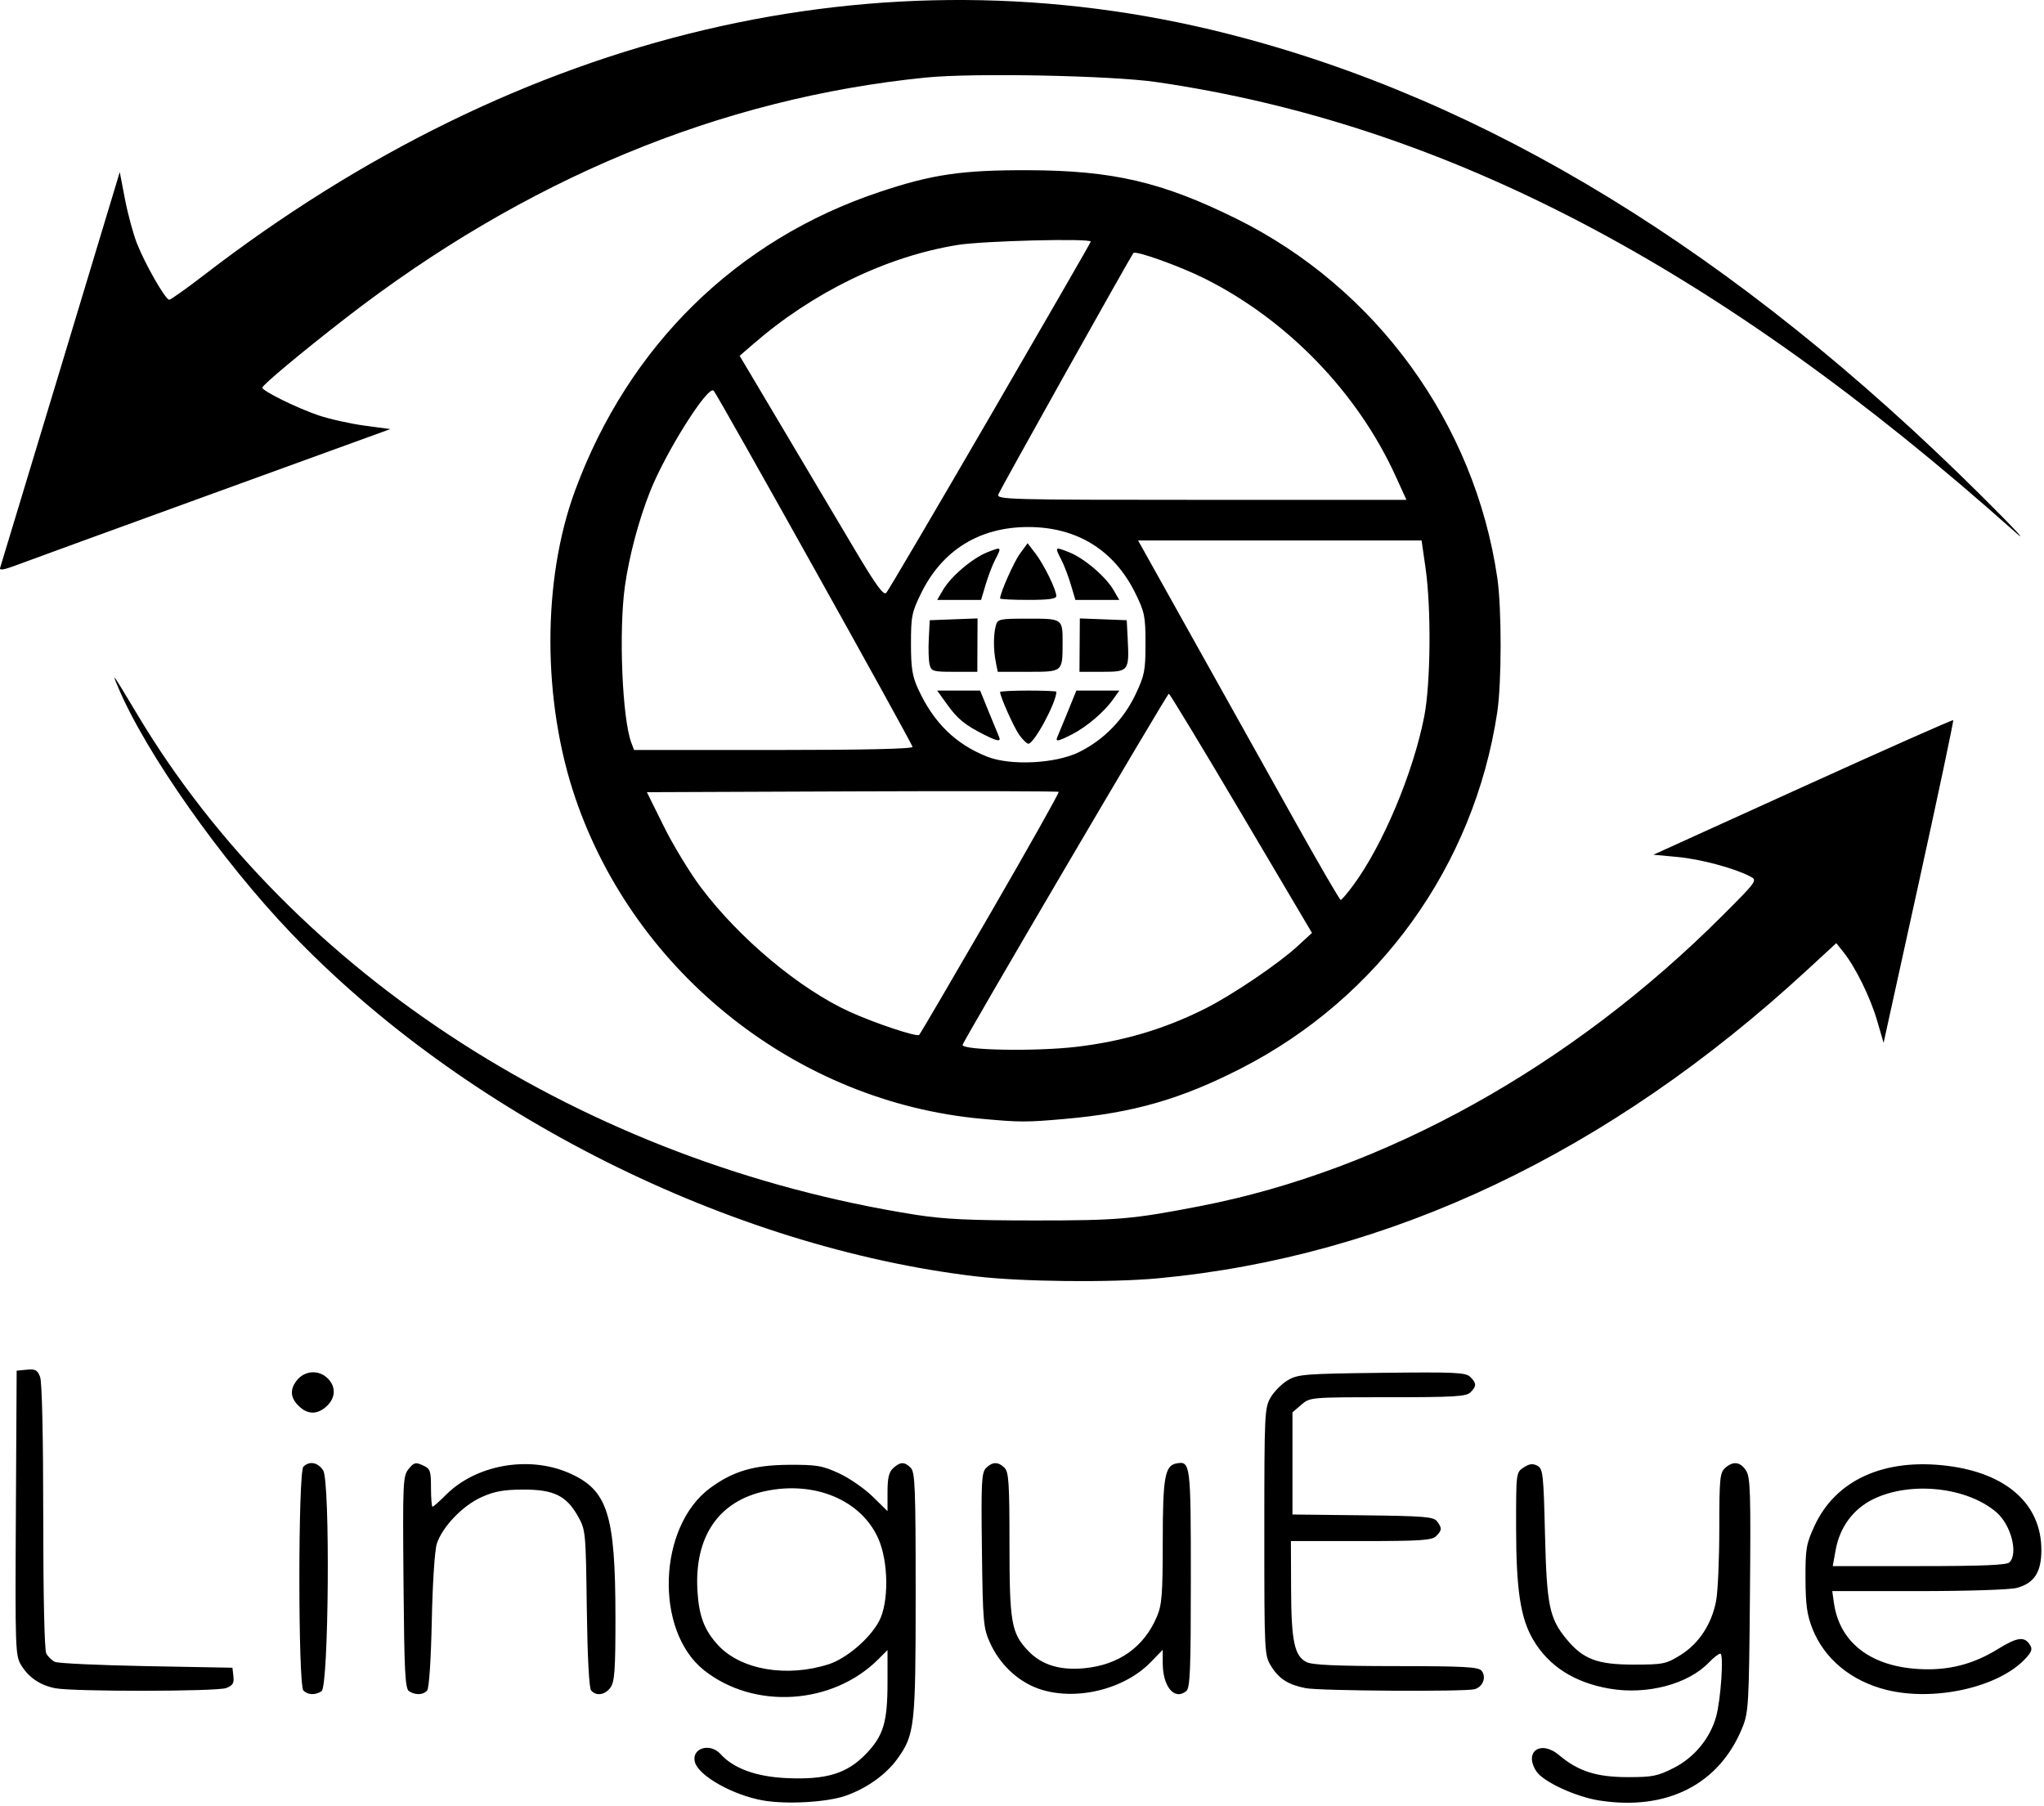
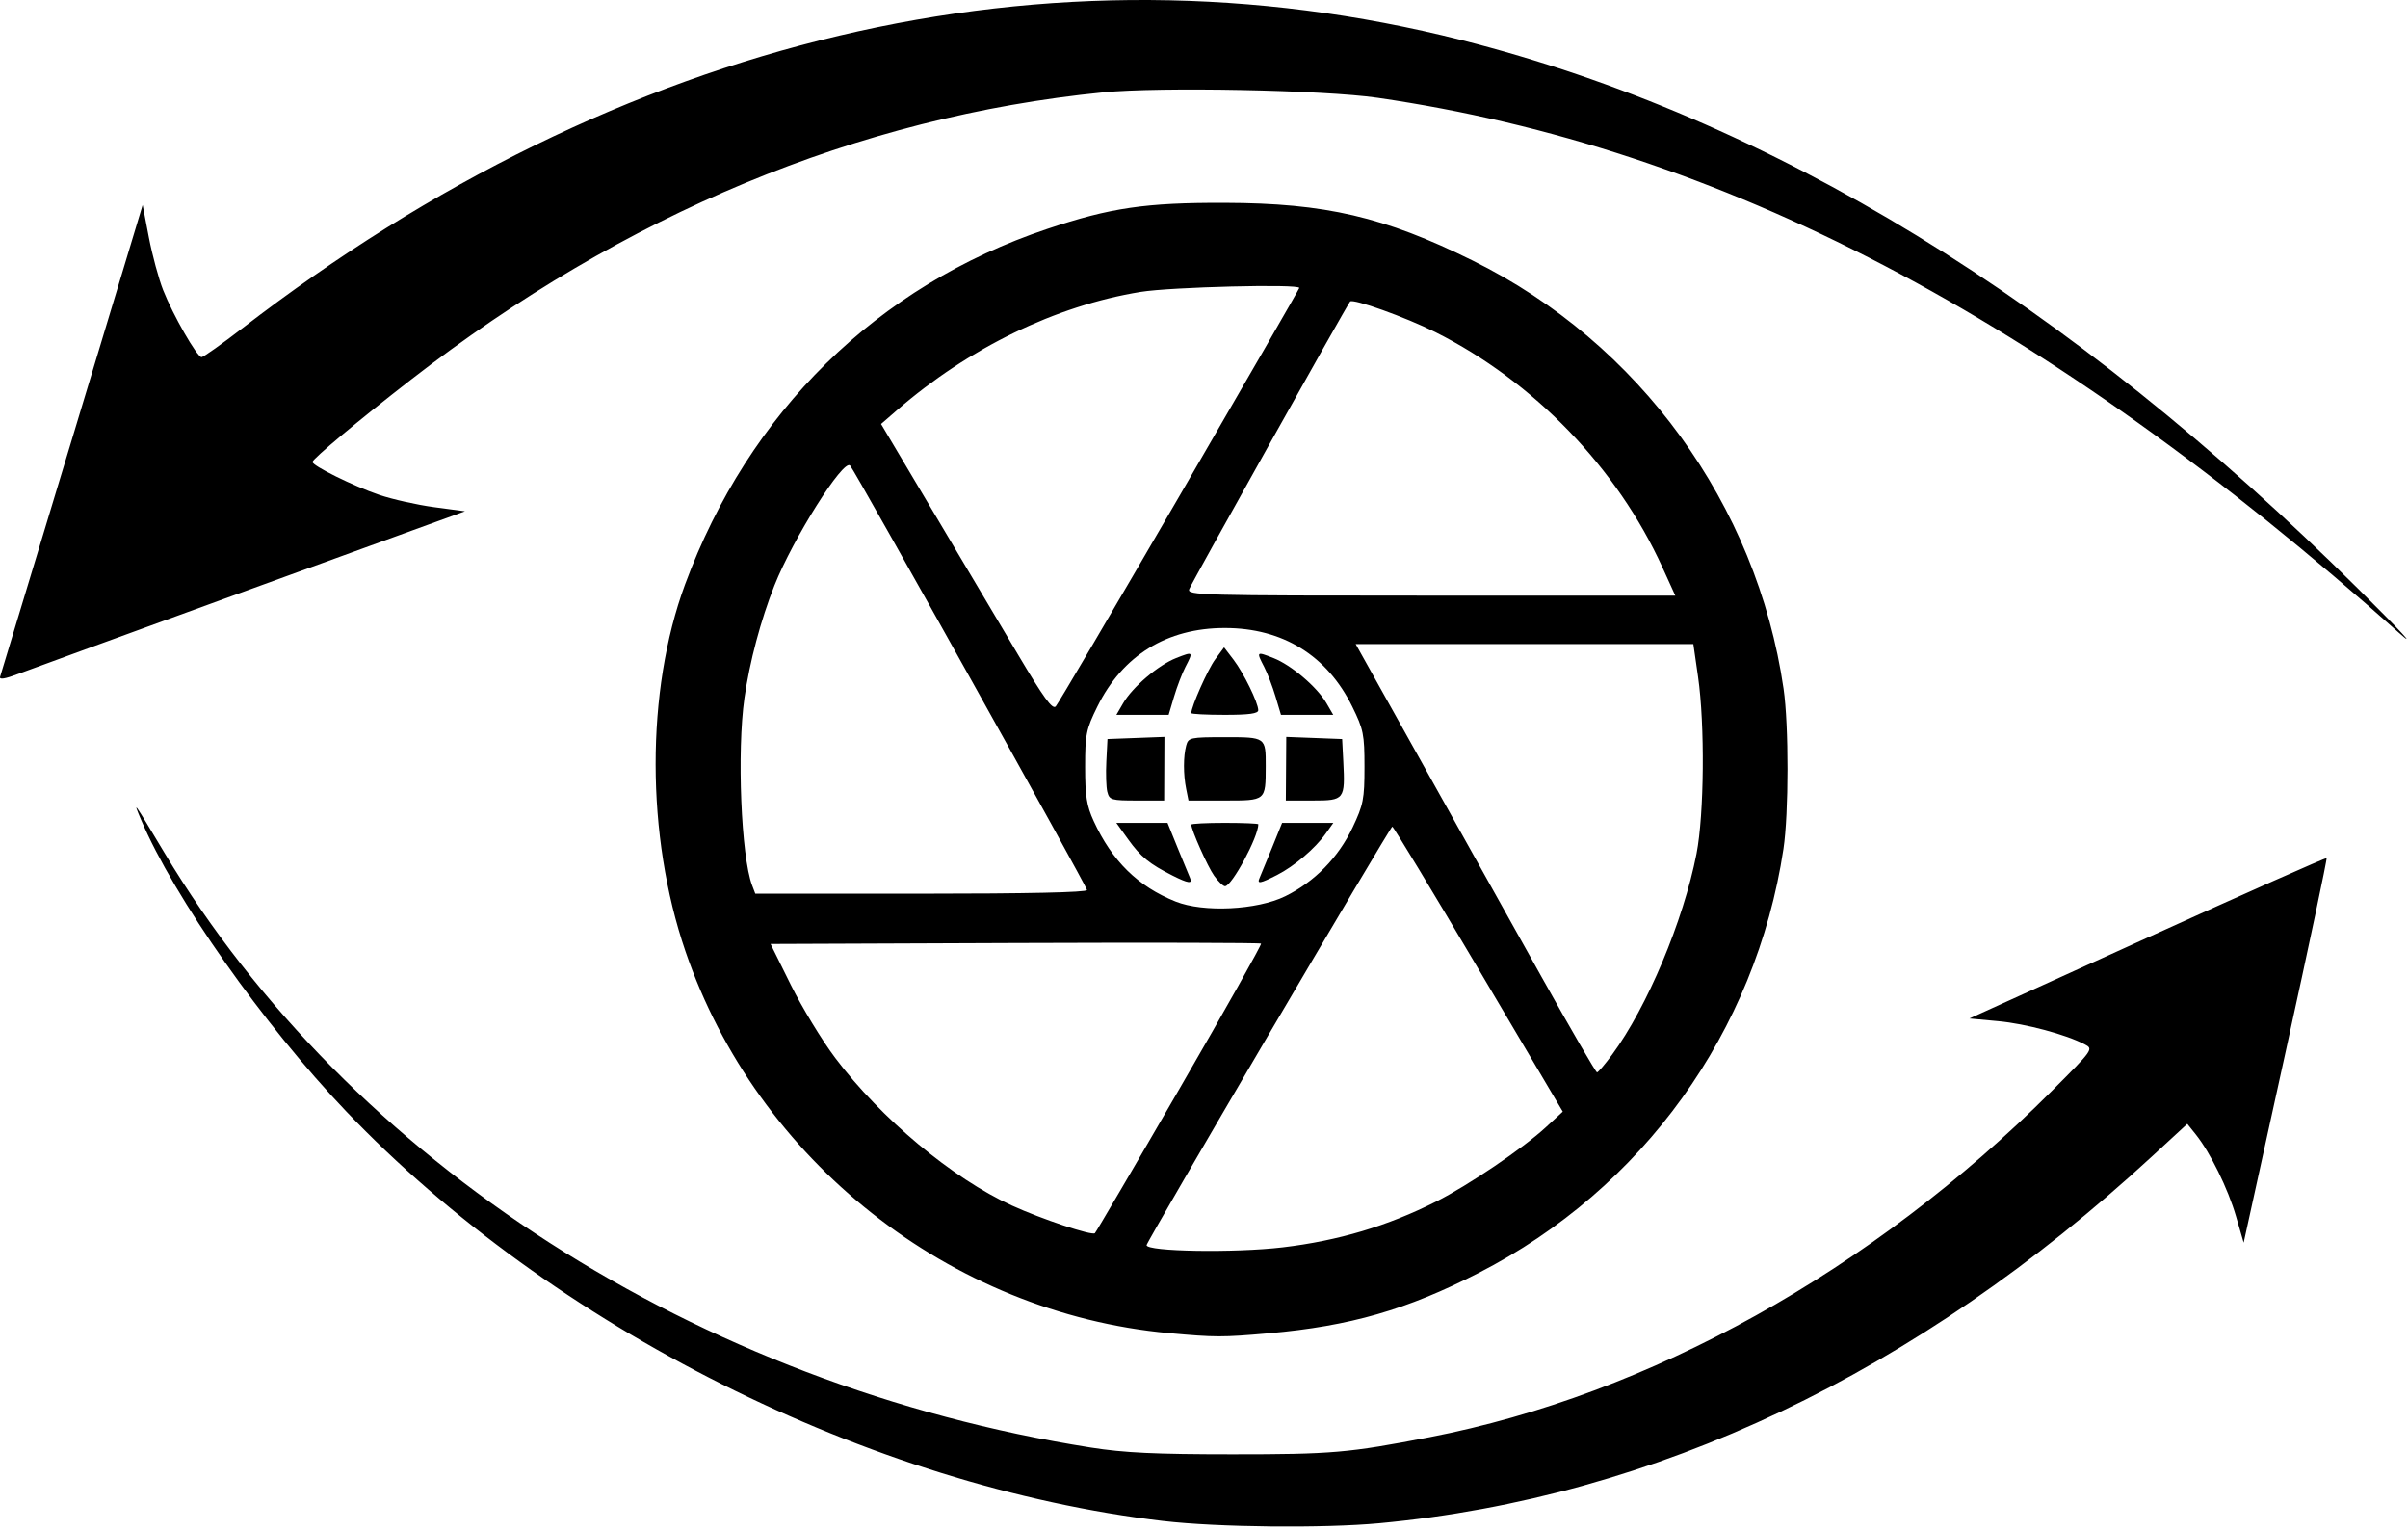
- <svg xmlns="http://www.w3.org/2000/svg" width="100%" height="100%" viewBox="0 0 455 402" version="1.1" xml:space="preserve" style="fill-rule:evenodd;clip-rule:evenodd;stroke-linejoin:round;stroke-miterlimit:2;">
-   <g transform="matrix(1,0,0,1,-22.7913,-49.342)">
-     <g id="Warstwa-1" transform="matrix(2.90031,0,0,2.90031,-866.851,-822.91)">
-       <path id="path179" d="M365.288,438.935C363.018,438.531 360.421,437.084 360.089,436.037C359.745,434.955 361.213,434.458 362.042,435.376C363.039,436.48 364.767,437.112 367.084,437.221C370.135,437.365 371.734,436.885 373.184,435.387C374.548,433.978 374.859,432.948 374.859,429.844L374.859,427.393L374.157,428.095C370.641,431.611 364.613,431.991 360.771,428.939C356.957,425.908 357.231,417.909 361.25,414.954C363.007,413.661 364.611,413.19 367.299,413.176C369.43,413.165 369.86,413.238 371.139,413.829C371.931,414.195 373.092,414.998 373.719,415.613L374.859,416.732L374.859,415.278C374.859,414.175 374.965,413.729 375.298,413.427C375.846,412.932 376.161,412.927 376.642,413.408C376.972,413.737 377.019,414.95 377.019,423.084C377.019,433.287 376.95,433.899 375.595,435.77C374.73,436.964 373.222,438.032 371.619,438.585C370.182,439.081 367.075,439.253 365.288,438.935L365.288,438.935ZM370.34,428.484C371.706,428.046 373.494,426.519 374.208,425.181C374.969,423.756 374.943,420.63 374.156,418.848C372.848,415.889 369.285,414.387 365.485,415.193C361.891,415.956 360.024,418.697 360.27,422.85C360.385,424.788 360.805,425.888 361.867,427.032C363.612,428.912 367.128,429.515 370.34,428.484L370.34,428.484ZM429.478,438.939C427.681,438.658 425.18,437.499 424.66,436.706C423.674,435.2 424.985,434.266 426.406,435.462C427.866,436.691 429.269,437.143 431.635,437.147C433.585,437.15 433.958,437.075 435.235,436.425C436.779,435.638 437.991,434.165 438.453,432.513C438.817,431.212 439.055,427.67 438.779,427.67C438.653,427.67 438.255,427.977 437.896,428.352C436.302,430.016 433.145,430.848 430.287,430.358C427.57,429.892 425.601,428.63 424.403,426.585C423.44,424.94 423.108,422.754 423.103,418.016C423.1,413.772 423.101,413.76 423.683,413.379C424.12,413.092 424.384,413.059 424.733,413.245C425.165,413.477 425.208,413.858 425.32,418.483C425.454,423.977 425.654,424.955 426.969,426.551C428.243,428.096 429.331,428.51 432.118,428.51C434.391,428.51 434.607,428.466 435.712,427.784C437.126,426.909 438.118,425.403 438.455,423.617C438.589,422.906 438.699,420.412 438.699,418.075C438.699,414.262 438.744,413.784 439.138,413.427C439.754,412.87 440.304,412.933 440.749,413.612C441.085,414.124 441.121,415.282 441.051,423.152C440.976,431.637 440.945,432.176 440.461,433.364C438.689,437.712 434.672,439.751 429.478,438.939L429.478,438.939ZM330.027,430.502C329.614,430.09 329.614,413.731 330.027,413.318C330.485,412.86 331.137,412.982 331.543,413.602C332.091,414.438 331.976,430.204 331.419,430.556C330.925,430.868 330.371,430.846 330.027,430.502L330.027,430.502ZM338.139,430.556C337.833,430.362 337.769,429.112 337.71,422.197C337.645,414.48 337.665,414.037 338.102,413.497C338.51,412.993 338.635,412.96 339.191,413.214C339.767,413.476 339.819,413.619 339.819,414.945C339.819,415.74 339.873,416.39 339.939,416.39C340.005,416.39 340.472,415.977 340.977,415.472C343.272,413.177 347.293,412.457 350.376,413.788C353.38,415.086 353.974,416.922 353.977,424.917C353.979,428.881 353.913,429.817 353.605,430.257C353.192,430.846 352.494,430.954 352.107,430.489C351.953,430.303 351.827,427.881 351.778,424.189C351.701,418.306 351.687,418.17 351.099,417.123C350.212,415.544 349.237,415.069 346.899,415.076C345.408,415.082 344.696,415.209 343.71,415.65C342.255,416.3 340.684,417.938 340.265,419.241C340.105,419.736 339.94,422.277 339.881,425.15C339.82,428.105 339.674,430.314 339.528,430.49C339.235,430.845 338.641,430.873 338.139,430.555L338.139,430.556ZM386.421,430.349C384.848,429.786 383.469,428.48 382.734,426.856C382.21,425.7 382.175,425.296 382.104,419.722C382.038,414.512 382.075,413.768 382.421,413.422C382.914,412.929 383.359,412.925 383.842,413.408C384.162,413.729 384.219,414.598 384.219,419.2C384.219,425.289 384.359,426.093 385.65,427.45C386.694,428.546 388.122,428.98 390.032,428.782C392.641,428.512 394.537,427.156 395.523,424.856C395.919,423.931 395.98,423.171 395.983,419.071C395.985,414.158 396.144,413.241 397.017,413.073C398.114,412.862 398.139,413.062 398.139,421.911C398.139,428.91 398.083,430.299 397.791,430.541C396.896,431.284 395.989,430.22 395.983,428.422L395.98,427.373L395.052,428.33C392.99,430.454 389.196,431.342 386.421,430.35L386.421,430.349ZM451.539,430.452C448.832,429.781 446.767,428.078 445.85,425.76C445.431,424.699 445.322,423.922 445.314,421.91C445.306,419.625 445.369,419.249 446,417.876C447.63,414.334 451.359,412.647 456.213,413.255C460.764,413.826 463.419,416.206 463.419,419.715C463.419,421.412 462.879,422.251 461.548,422.621C461.038,422.762 457.828,422.868 454.014,422.869L447.369,422.87L447.496,423.77C447.952,426.999 450.609,428.87 454.739,428.87C456.655,428.87 458.366,428.375 460.06,427.329C461.578,426.392 462.118,426.321 462.547,427.002C462.754,427.331 462.672,427.553 462.135,428.113C460.063,430.275 455.178,431.354 451.539,430.452L451.539,430.452ZM460.971,420.662C461.659,419.974 461.088,417.783 459.969,416.819C457.718,414.879 453.374,414.415 450.518,415.81C448.98,416.562 447.95,417.952 447.631,419.706L447.405,420.95L454.044,420.95C458.888,420.95 460.761,420.872 460.971,420.662L460.971,420.662ZM310.98,430.324C309.827,430.099 308.946,429.503 308.367,428.557C307.917,427.822 307.901,427.341 307.959,416.87L308.019,405.95L308.799,405.875C309.454,405.812 309.618,405.901 309.819,406.431C309.965,406.815 310.059,411.007 310.059,417.142C310.059,423.211 310.152,427.395 310.292,427.658C310.421,427.898 310.718,428.186 310.952,428.3C311.187,428.413 314.349,428.56 317.979,428.628L324.579,428.75L324.655,429.41C324.716,429.937 324.603,430.119 324.099,430.31C323.385,430.582 312.362,430.593 310.98,430.324L310.98,430.324ZM406.952,430.318C405.626,430.061 404.91,429.608 404.311,428.644C403.785,427.799 403.779,427.68 403.779,418.309C403.779,409.207 403.799,408.796 404.268,407.998C404.536,407.54 405.13,406.946 405.588,406.678C406.358,406.225 406.89,406.184 412.808,406.115C418.457,406.05 419.242,406.086 419.588,406.432C420.076,406.92 420.078,407.135 419.602,407.612C419.279,407.935 418.362,407.989 413.255,407.989C407.292,407.989 407.285,407.99 406.613,408.568L405.939,409.147L405.939,416.989L411.339,417.051C416.073,417.106 416.776,417.164 417.039,417.517C417.428,418.041 417.418,418.196 416.962,418.652C416.642,418.972 415.776,419.029 411.202,419.029L405.819,419.029L405.833,422.689C405.848,426.716 406.087,427.849 407.02,428.319C407.456,428.54 409.327,428.623 413.89,428.626C419.076,428.628 420.211,428.689 420.45,428.978C420.848,429.456 420.556,430.227 419.912,430.4C419.162,430.601 408.051,430.531 406.952,430.318L406.952,430.318ZM329.787,408.769C329.034,408.118 328.942,407.431 329.512,406.707C330.125,405.928 331.206,405.856 331.899,406.549C332.536,407.186 332.506,408.026 331.824,408.667C331.152,409.298 330.44,409.334 329.787,408.769L329.787,408.769ZM381.699,398.719C362.782,396.494 342.329,386.243 329.045,372.329C323.711,366.743 317.941,358.542 315.827,353.541C315.285,352.261 315.314,352.301 317.332,355.669C329.276,375.594 351.706,389.993 377.019,393.984C379.173,394.324 381.177,394.419 386.139,394.42C392.568,394.422 393.644,394.328 398.859,393.318C413.016,390.575 427.354,382.604 438.909,371.053C441.616,368.347 441.639,368.314 441.066,368.014C439.854,367.379 437.269,366.687 435.49,366.521L433.64,366.349L445.104,361.143C451.409,358.28 456.605,355.975 456.651,356.021C456.697,356.067 455.514,361.659 454.022,368.447L451.308,380.79L450.814,379.089C450.296,377.307 449.156,374.986 448.226,373.822L447.677,373.135L445.408,375.227C430.231,389.217 413.42,397.197 395.619,398.862C392.014,399.199 385.187,399.128 381.699,398.718L381.699,398.719ZM382.059,386.615C367.956,385.322 355.522,375.509 350.909,362.029C348.354,354.564 348.343,345.267 350.881,338.389C354.981,327.281 363.265,319.153 374.226,315.486C378.291,314.125 380.557,313.793 385.658,313.809C392.145,313.829 395.922,314.708 401.618,317.523C412.369,322.835 419.932,333.244 421.662,345.109C422.004,347.453 421.999,353.141 421.654,355.429C419.873,367.195 412.588,377.323 402.007,382.742C397.383,385.11 393.727,386.162 388.506,386.624C385.507,386.889 385.041,386.888 382.06,386.615L382.059,386.615ZM389.379,381.091C392.981,380.663 396.136,379.722 399.279,378.14C401.338,377.102 404.864,374.717 406.328,373.369L407.436,372.349L402.008,363.171C399.022,358.122 396.522,353.991 396.451,353.991C396.319,353.989 380.619,380.723 380.619,380.949C380.619,381.365 386.298,381.457 389.379,381.091L389.379,381.091ZM382.766,370.827C385.697,365.766 388.05,361.58 387.995,361.525C387.94,361.47 380.807,361.453 372.143,361.487L356.39,361.549L357.698,364.189C358.417,365.641 359.703,367.755 360.557,368.887C363.502,372.795 368.105,376.641 371.927,378.39C373.846,379.268 377.109,380.356 377.289,380.178C377.371,380.096 379.836,375.888 382.766,370.827L382.766,370.827ZM410.613,368.68C412.874,365.616 415.209,360.058 416.053,355.734C416.548,353.193 416.598,347.437 416.151,344.329L415.849,342.229L394.091,342.229L398.347,349.849C400.688,354.04 404.158,360.25 406.057,363.649C407.956,367.048 409.57,369.825 409.644,369.82C409.718,369.814 410.154,369.302 410.613,368.68ZM389.551,358.475C391.44,357.548 392.977,355.979 393.895,354.043C394.587,352.58 394.659,352.215 394.659,350.144C394.659,348.048 394.594,347.727 393.873,346.263C392.248,342.961 389.387,341.196 385.659,341.196C381.931,341.196 379.07,342.961 377.445,346.263C376.724,347.727 376.659,348.047 376.659,350.144C376.659,352.019 376.758,352.645 377.21,353.629C378.392,356.203 380.061,357.843 382.487,358.815C384.277,359.532 387.738,359.366 389.551,358.475ZM384.968,357.149C384.556,356.572 383.499,354.204 383.499,353.86C383.499,353.799 384.471,353.749 385.659,353.749C386.847,353.749 387.819,353.79 387.819,353.839C387.819,354.654 386.111,357.829 385.672,357.829C385.551,357.829 385.234,357.523 384.968,357.15L384.968,357.149ZM382.299,357.147C380.815,356.4 380.234,355.929 379.444,354.827L378.669,353.749L381.967,353.749L382.624,355.369C382.985,356.26 383.341,357.124 383.415,357.289C383.596,357.691 383.306,357.654 382.299,357.147L382.299,357.147ZM387.903,357.289C387.977,357.124 388.333,356.26 388.695,355.369L389.351,353.749L392.652,353.749L392.159,354.441C391.473,355.404 390.14,356.537 389.022,357.108C387.924,357.668 387.717,357.701 387.903,357.289L387.903,357.289ZM378.09,351.759C378.014,351.457 377.985,350.566 378.026,349.779L378.099,348.349L381.768,348.21L381.751,352.309L379.991,352.309C378.355,352.309 378.22,352.27 378.092,351.759L378.09,351.759ZM383.169,351.559C382.981,350.62 382.982,349.473 383.17,348.769C383.308,348.256 383.431,348.229 385.661,348.229C388.307,348.229 388.301,348.223 388.296,350.109C388.29,352.331 388.316,352.309 385.661,352.309L383.319,352.309L383.169,351.559ZM389.605,350.26L389.619,348.211L393.219,348.349L393.293,349.779C393.419,352.245 393.37,352.309 391.34,352.309L389.591,352.309L389.605,350.26L389.605,350.26ZM379.106,346.044C379.713,344.997 381.372,343.584 382.525,343.131C383.63,342.697 383.638,342.705 383.117,343.713C382.907,344.119 382.579,344.978 382.388,345.621L382.04,346.79L378.672,346.79L379.106,346.044ZM383.499,346.679C383.499,346.256 384.563,343.863 385.035,343.223L385.612,342.441L386.224,343.242C386.877,344.099 387.805,345.995 387.814,346.49C387.817,346.709 387.23,346.79 385.659,346.79C384.471,346.79 383.499,346.74 383.499,346.679L383.499,346.679ZM388.93,345.621C388.739,344.978 388.411,344.119 388.201,343.713C387.68,342.705 387.688,342.697 388.793,343.131C389.946,343.584 391.605,344.997 392.213,346.044L392.646,346.79L389.278,346.79L388.93,345.621ZM376.779,358.074C376.779,357.844 361.795,331.002 361.513,330.728C361.076,330.301 357.844,335.427 356.64,338.456C355.763,340.666 355.038,343.386 354.707,345.71C354.218,349.153 354.494,355.909 355.2,357.766L355.407,358.31L366.093,358.31C372.941,358.31 376.779,358.225 376.779,358.074L376.779,358.074ZM382.749,332.67C386.989,325.366 390.459,319.345 390.459,319.29C390.459,319.022 382.192,319.229 380.236,319.546C374.771,320.433 369.156,323.157 364.539,327.163L363.51,328.055L366.831,333.643C368.658,336.716 371.128,340.875 372.321,342.886C373.988,345.693 374.554,346.473 374.765,346.246C374.915,346.083 378.508,339.974 382.749,332.67L382.749,332.67ZM413.855,337.286C410.933,330.873 405.562,325.313 399.217,322.133C397.318,321.181 393.92,319.961 393.733,320.165C393.543,320.373 383.522,338.279 383.367,338.69C383.216,339.088 384.057,339.11 398.947,339.11L414.687,339.11L413.855,337.286ZM306.749,344.332C306.805,344.166 308.894,337.262 311.392,328.991L315.932,313.951L316.332,316.031C316.552,317.174 316.966,318.704 317.252,319.43C317.887,321.041 319.44,323.75 319.729,323.75C319.845,323.75 321.038,322.904 322.379,321.871C346.72,303.119 374.324,296.597 400.899,303.321C420.811,308.358 439.951,320.073 458.735,338.719C461.424,341.389 462.547,342.604 461.285,341.479C438.507,321.178 417.655,310.263 395.499,307.043C392.031,306.539 381.467,306.331 377.825,306.694C362.02,308.272 346.991,314.51 333.198,325.218C329.873,327.798 326.899,330.282 326.875,330.497C326.85,330.739 329.513,332.055 331.171,332.619C332.025,332.908 333.618,333.265 334.712,333.412L336.7,333.678L322.96,338.669C315.402,341.415 308.64,343.88 307.933,344.147C307.05,344.482 306.678,344.54 306.749,344.332L306.749,344.332Z" style="fill-rule:nonzero;" />
+ <svg xmlns="http://www.w3.org/2000/svg" width="100%" height="100%" viewBox="0 0 450 286" version="1.1" xml:space="preserve" style="fill-rule:evenodd;clip-rule:evenodd;stroke-linejoin:round;stroke-miterlimit:2;">
+   <g transform="matrix(1,0,0,1,-2.63654,-58.4034)">
+     <g transform="matrix(2.90031,0,0,2.90031,-887.006,-813.848)">
+       <g id="Warstwa-1">
+         <path id="path179" d="M381.699,398.719C362.782,396.494 342.329,386.243 329.045,372.329C323.711,366.743 317.941,358.542 315.827,353.541C315.285,352.261 315.314,352.301 317.332,355.669C329.276,375.594 351.706,389.993 377.019,393.984C379.173,394.324 381.177,394.419 386.139,394.42C392.568,394.422 393.644,394.328 398.859,393.318C413.016,390.575 427.354,382.604 438.909,371.053C441.616,368.347 441.639,368.314 441.066,368.014C439.854,367.379 437.269,366.687 435.49,366.521L433.64,366.349L445.104,361.143C451.409,358.28 456.605,355.975 456.651,356.021C456.697,356.067 455.514,361.659 454.022,368.447L451.308,380.79L450.814,379.089C450.296,377.307 449.156,374.986 448.226,373.822L447.677,373.135L445.408,375.227C430.231,389.217 413.42,397.197 395.619,398.862C392.014,399.199 385.187,399.128 381.699,398.718L381.699,398.719ZM382.059,386.615C367.956,385.322 355.522,375.509 350.909,362.029C348.354,354.564 348.343,345.267 350.881,338.389C354.981,327.281 363.265,319.153 374.226,315.486C378.291,314.125 380.557,313.793 385.658,313.809C392.145,313.829 395.922,314.708 401.618,317.523C412.369,322.835 419.932,333.244 421.662,345.109C422.004,347.453 421.999,353.141 421.654,355.429C419.873,367.195 412.588,377.323 402.007,382.742C397.383,385.11 393.727,386.162 388.506,386.624C385.507,386.889 385.041,386.888 382.06,386.615L382.059,386.615ZM389.379,381.091C392.981,380.663 396.136,379.722 399.279,378.14C401.338,377.102 404.864,374.717 406.328,373.369L407.436,372.349L402.008,363.171C399.022,358.122 396.522,353.991 396.451,353.991C396.319,353.989 380.619,380.723 380.619,380.949C380.619,381.365 386.298,381.457 389.379,381.091ZM382.766,370.827C385.697,365.766 388.05,361.58 387.995,361.525C387.94,361.47 380.807,361.453 372.143,361.487L356.39,361.549L357.698,364.189C358.417,365.641 359.703,367.755 360.557,368.887C363.502,372.795 368.105,376.641 371.927,378.39C373.846,379.268 377.109,380.356 377.289,380.178C377.371,380.096 379.836,375.888 382.766,370.827ZM410.613,368.68C412.874,365.616 415.209,360.058 416.053,355.734C416.548,353.193 416.598,347.437 416.151,344.329L415.849,342.229L394.091,342.229L398.347,349.849C400.688,354.04 404.158,360.25 406.057,363.649C407.956,367.048 409.57,369.825 409.644,369.82C409.718,369.814 410.154,369.302 410.613,368.68ZM389.551,358.475C391.44,357.548 392.977,355.979 393.895,354.043C394.587,352.58 394.659,352.215 394.659,350.144C394.659,348.048 394.594,347.727 393.873,346.263C392.248,342.961 389.387,341.196 385.659,341.196C381.931,341.196 379.07,342.961 377.445,346.263C376.724,347.727 376.659,348.047 376.659,350.144C376.659,352.019 376.758,352.645 377.21,353.629C378.392,356.203 380.061,357.843 382.487,358.815C384.277,359.532 387.738,359.366 389.551,358.475ZM384.968,357.149C384.556,356.572 383.499,354.204 383.499,353.86C383.499,353.799 384.471,353.749 385.659,353.749C386.847,353.749 387.819,353.79 387.819,353.839C387.819,354.654 386.111,357.829 385.672,357.829C385.551,357.829 385.234,357.523 384.968,357.15L384.968,357.149ZM382.299,357.147C380.815,356.4 380.234,355.929 379.444,354.827L378.669,353.749L381.967,353.749L382.624,355.369C382.985,356.26 383.341,357.124 383.415,357.289C383.596,357.691 383.306,357.654 382.299,357.147ZM387.903,357.289C387.977,357.124 388.333,356.26 388.695,355.369L389.351,353.749L392.652,353.749L392.159,354.441C391.473,355.404 390.14,356.537 389.022,357.108C387.924,357.668 387.717,357.701 387.903,357.289ZM378.09,351.759C378.014,351.457 377.985,350.566 378.026,349.779L378.099,348.349L381.768,348.21L381.751,352.309L379.991,352.309C378.355,352.309 378.22,352.27 378.092,351.759L378.09,351.759ZM383.169,351.559C382.981,350.62 382.982,349.473 383.17,348.769C383.308,348.256 383.431,348.229 385.661,348.229C388.307,348.229 388.301,348.223 388.296,350.109C388.29,352.331 388.316,352.309 385.661,352.309L383.319,352.309L383.169,351.559ZM389.591,352.309L389.619,348.211L393.219,348.349L393.293,349.779C393.419,352.245 393.37,352.309 391.34,352.309L389.591,352.309ZM379.106,346.044C379.713,344.997 381.372,343.584 382.525,343.131C383.63,342.697 383.638,342.705 383.117,343.713C382.907,344.119 382.579,344.978 382.388,345.621L382.04,346.79L378.672,346.79L379.106,346.044ZM383.499,346.679C383.499,346.256 384.563,343.863 385.035,343.223L385.612,342.441L386.224,343.242C386.877,344.099 387.805,345.995 387.814,346.49C387.817,346.709 387.23,346.79 385.659,346.79C384.471,346.79 383.499,346.74 383.499,346.679ZM388.93,345.621C388.739,344.978 388.411,344.119 388.201,343.713C387.68,342.705 387.688,342.697 388.793,343.131C389.946,343.584 391.605,344.997 392.213,346.044L392.646,346.79L389.278,346.79L388.93,345.621ZM376.779,358.074C376.779,357.844 361.795,331.002 361.513,330.728C361.076,330.301 357.844,335.427 356.64,338.456C355.763,340.666 355.038,343.386 354.707,345.71C354.218,349.153 354.494,355.909 355.2,357.766L355.407,358.31L366.093,358.31C372.941,358.31 376.779,358.225 376.779,358.074ZM382.749,332.67C386.989,325.366 390.459,319.345 390.459,319.29C390.459,319.022 382.192,319.229 380.236,319.546C374.771,320.433 369.156,323.157 364.539,327.163L363.51,328.055L366.831,333.643C368.658,336.716 371.128,340.875 372.321,342.886C373.988,345.693 374.554,346.473 374.765,346.246C374.915,346.083 378.508,339.974 382.749,332.67ZM413.855,337.286C410.933,330.873 405.562,325.313 399.217,322.133C397.318,321.181 393.92,319.961 393.733,320.165C393.543,320.373 383.522,338.279 383.367,338.69C383.216,339.088 384.057,339.11 398.947,339.11L414.687,339.11L413.855,337.286ZM306.749,344.332C306.805,344.166 308.894,337.262 311.392,328.991L315.932,313.951L316.332,316.031C316.552,317.174 316.966,318.704 317.252,319.43C317.887,321.041 319.44,323.75 319.729,323.75C319.845,323.75 321.038,322.904 322.379,321.871C346.72,303.119 374.324,296.597 400.899,303.321C420.811,308.358 439.951,320.073 458.735,338.719C461.424,341.389 462.547,342.604 461.285,341.479C438.507,321.178 417.655,310.263 395.499,307.043C392.031,306.539 381.467,306.331 377.825,306.694C362.02,308.272 346.991,314.51 333.198,325.218C329.873,327.798 326.899,330.282 326.875,330.497C326.85,330.739 329.513,332.055 331.171,332.619C332.025,332.908 333.618,333.265 334.712,333.412L336.7,333.678L322.96,338.669C315.402,341.415 308.64,343.88 307.933,344.147C307.05,344.482 306.678,344.54 306.749,344.332Z" style="fill-rule:nonzero;" />
+       </g>
    </g>
  </g>
</svg>
